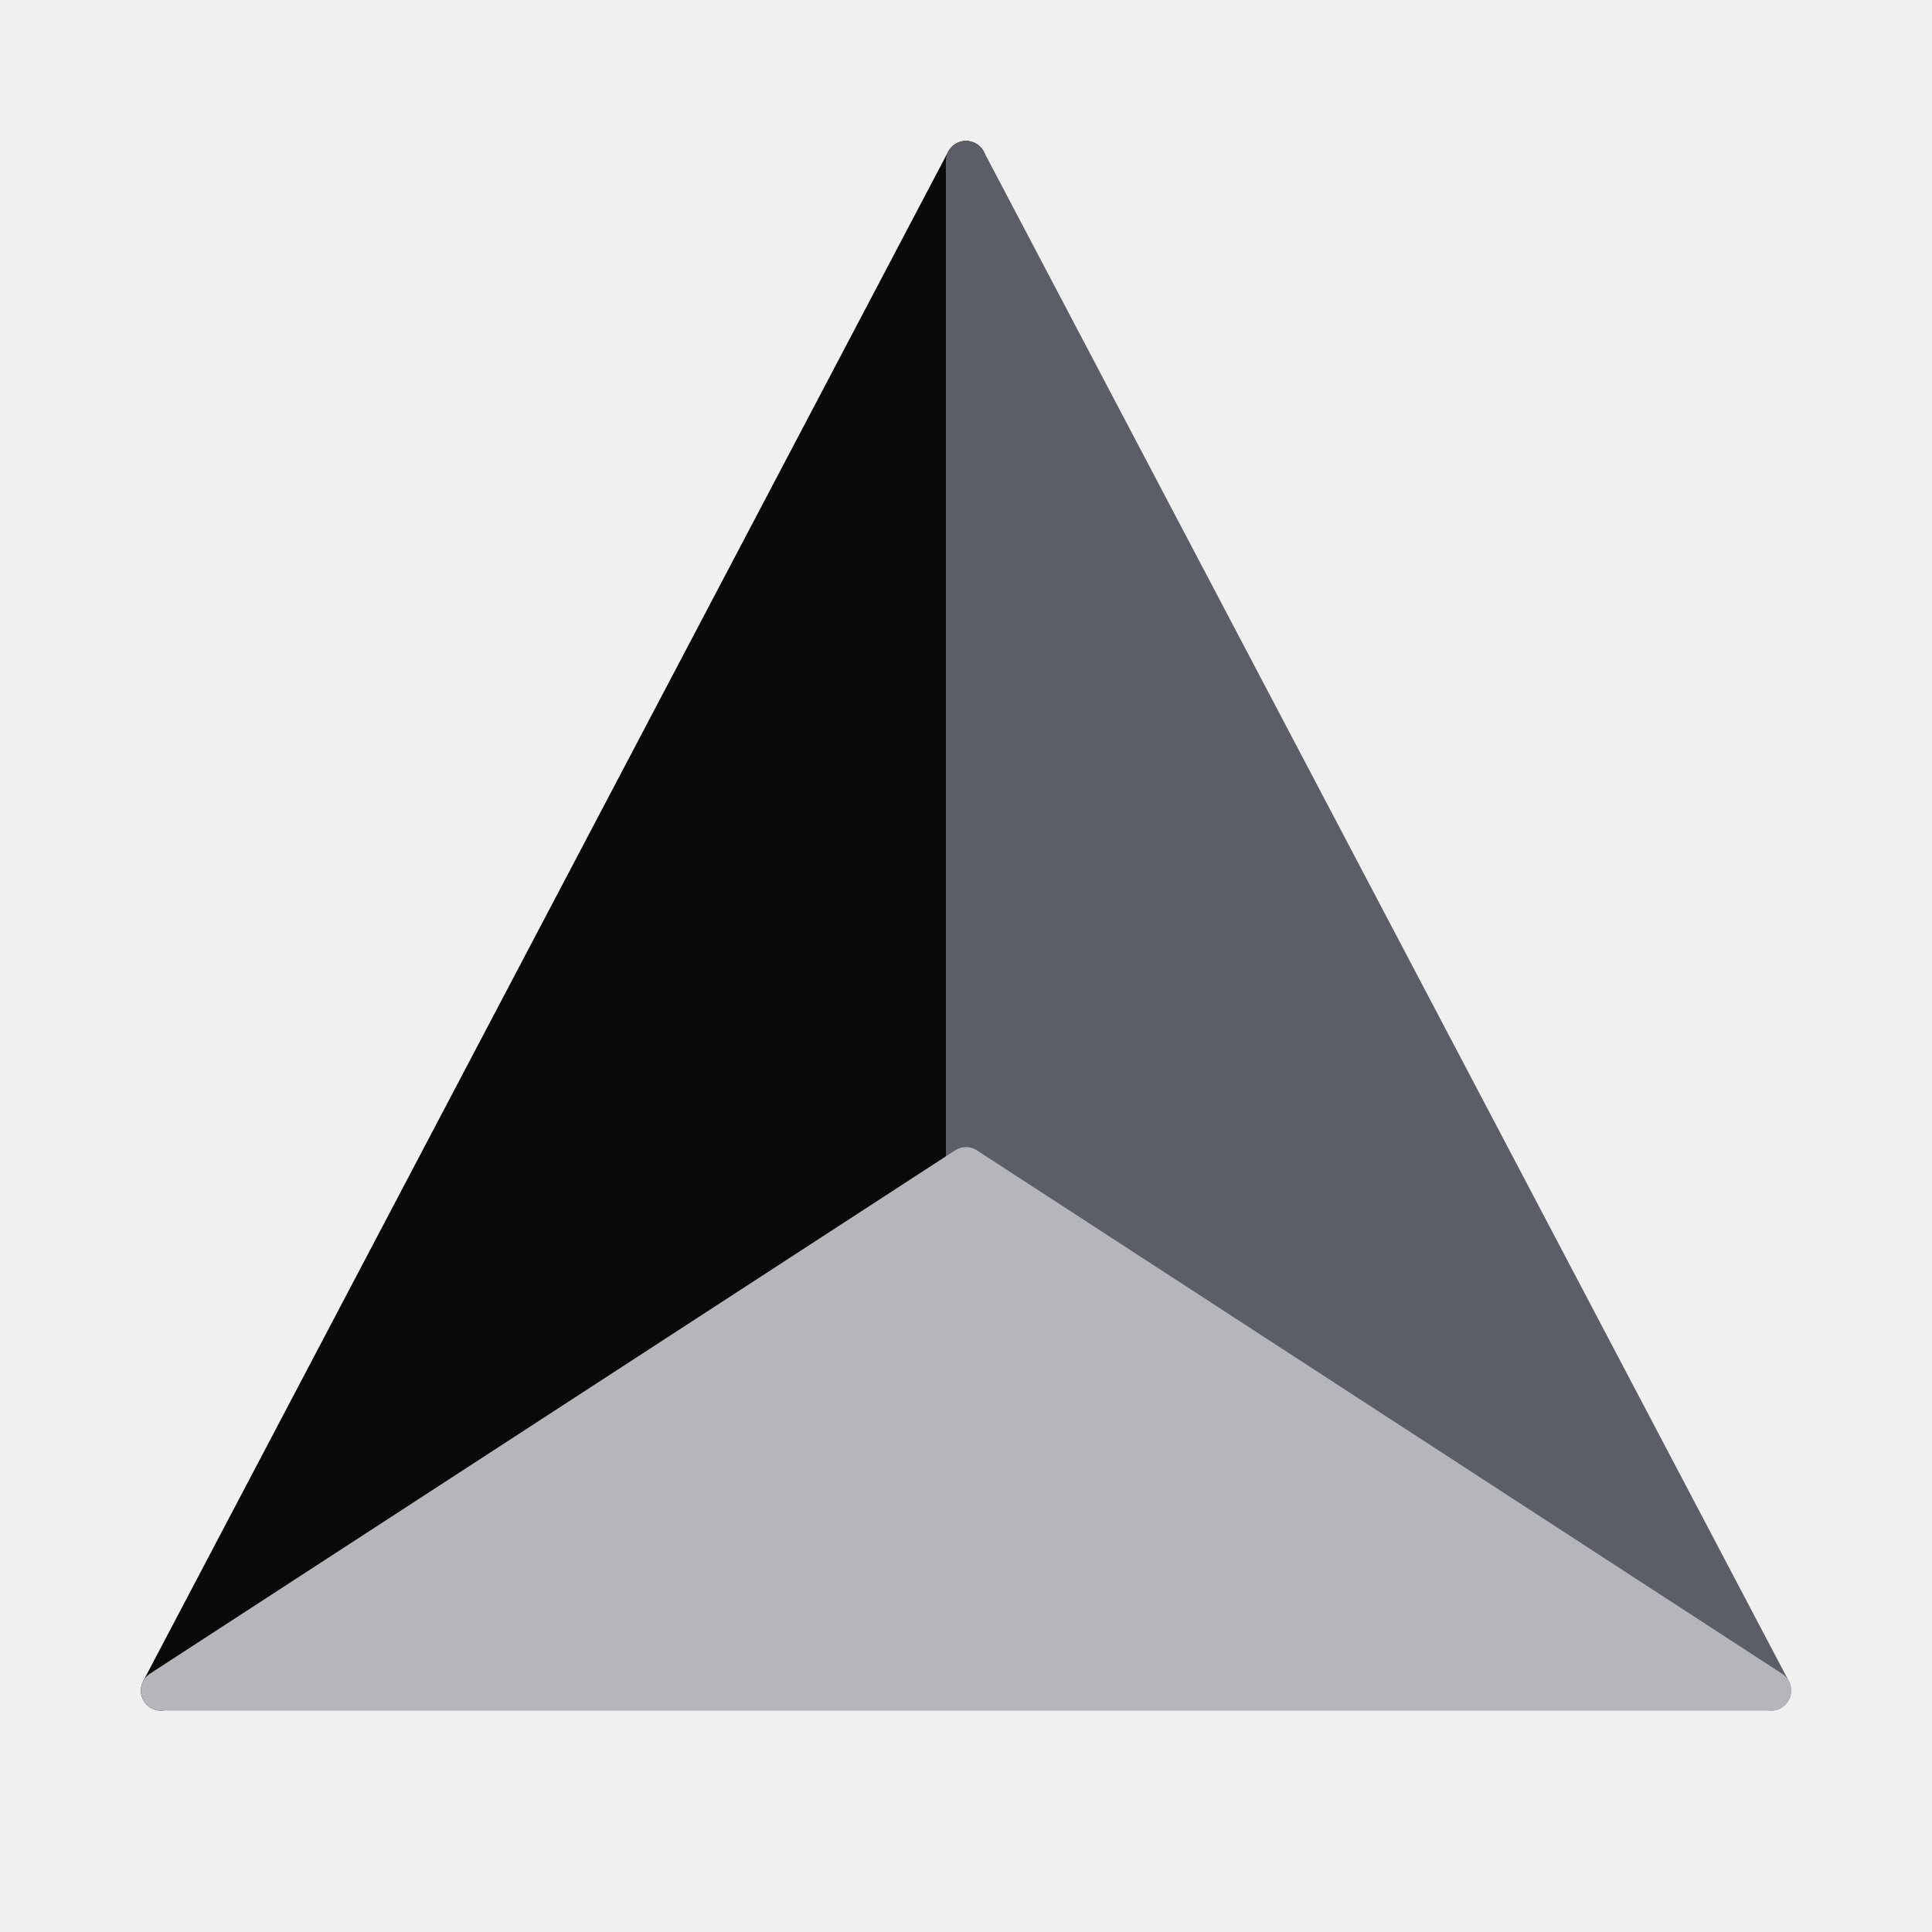
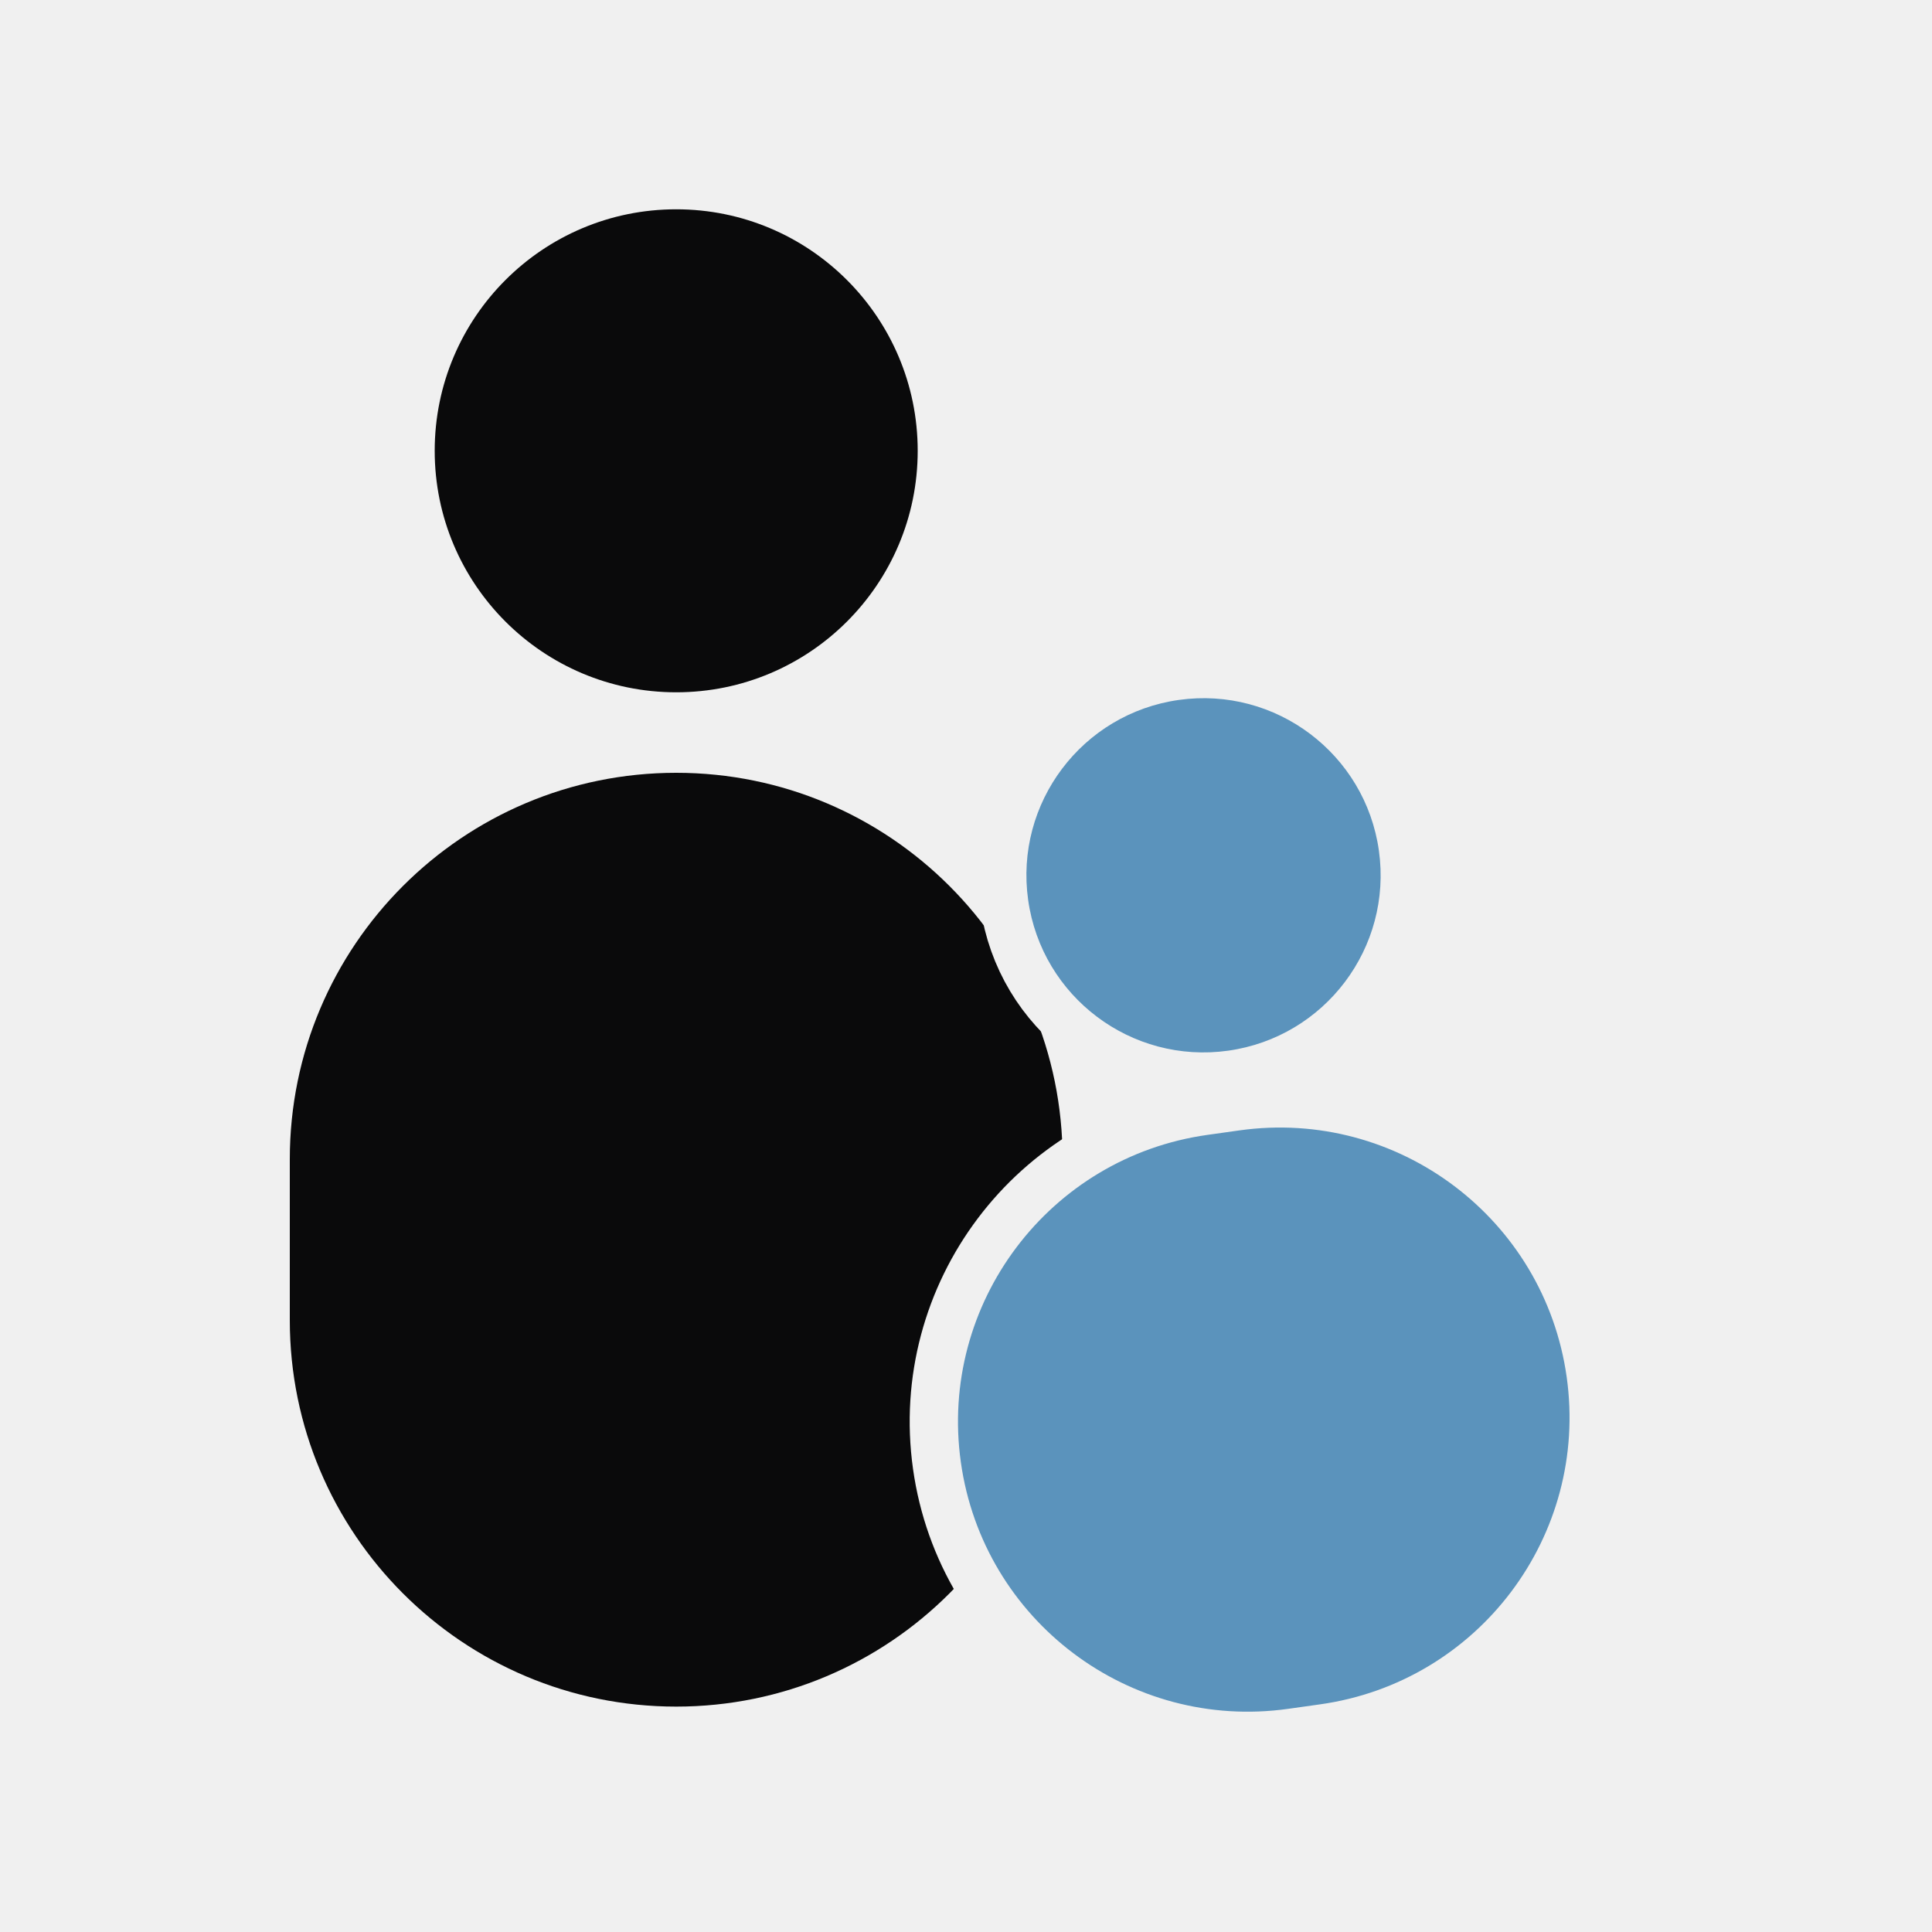
- <svg xmlns="http://www.w3.org/2000/svg" width="24" height="24" viewBox="0 0 24 24" stroke-linejoin="round" stroke-width=".5">
-   <path d="M12 2L2 21L12 14.5Z" fill="#0A0A0B" stroke="#0A0A0B" />
-   <path d="M12 2L22 21L12 14.5Z" fill="#5B5E66" stroke="#5B5E66" />
-   <path d="M2 21L12 14.5L22 21Z" fill="#B4B6BC" stroke="#B4B6BC" />
+ <svg xmlns="http://www.w3.org/2000/svg" width="24" height="24" viewBox="0 0 120 120">
+   <defs>
+     <mask id="gap" maskUnits="userSpaceOnUse" x="0" y="0" width="120" height="120">
+       <rect width="120" height="120" fill="#fff" />
+       <g transform="rotate(-8 85 110)" stroke="#000" stroke-width="6">
+         <circle cx="86" cy="58" r="11" />
+         <rect x="66" y="74" width="38" height="36" rx="18" />
+       </g>
+     </mask>
+   </defs>
+   <g transform="translate(-4 -4)">
+     <g mask="url(#gap)" fill="#0A0A0B">
+       <circle cx="46" cy="32" r="15" />
+       <rect x="22" y="52" width="48" height="58" rx="24" />
+     </g>
+     <g transform="rotate(-8 85 110)" fill="#5B93BC">
+       <circle cx="86" cy="58" r="11" />
+       <rect x="66" y="74" width="38" height="36" rx="18" />
+     </g>
+   </g>
</svg>
